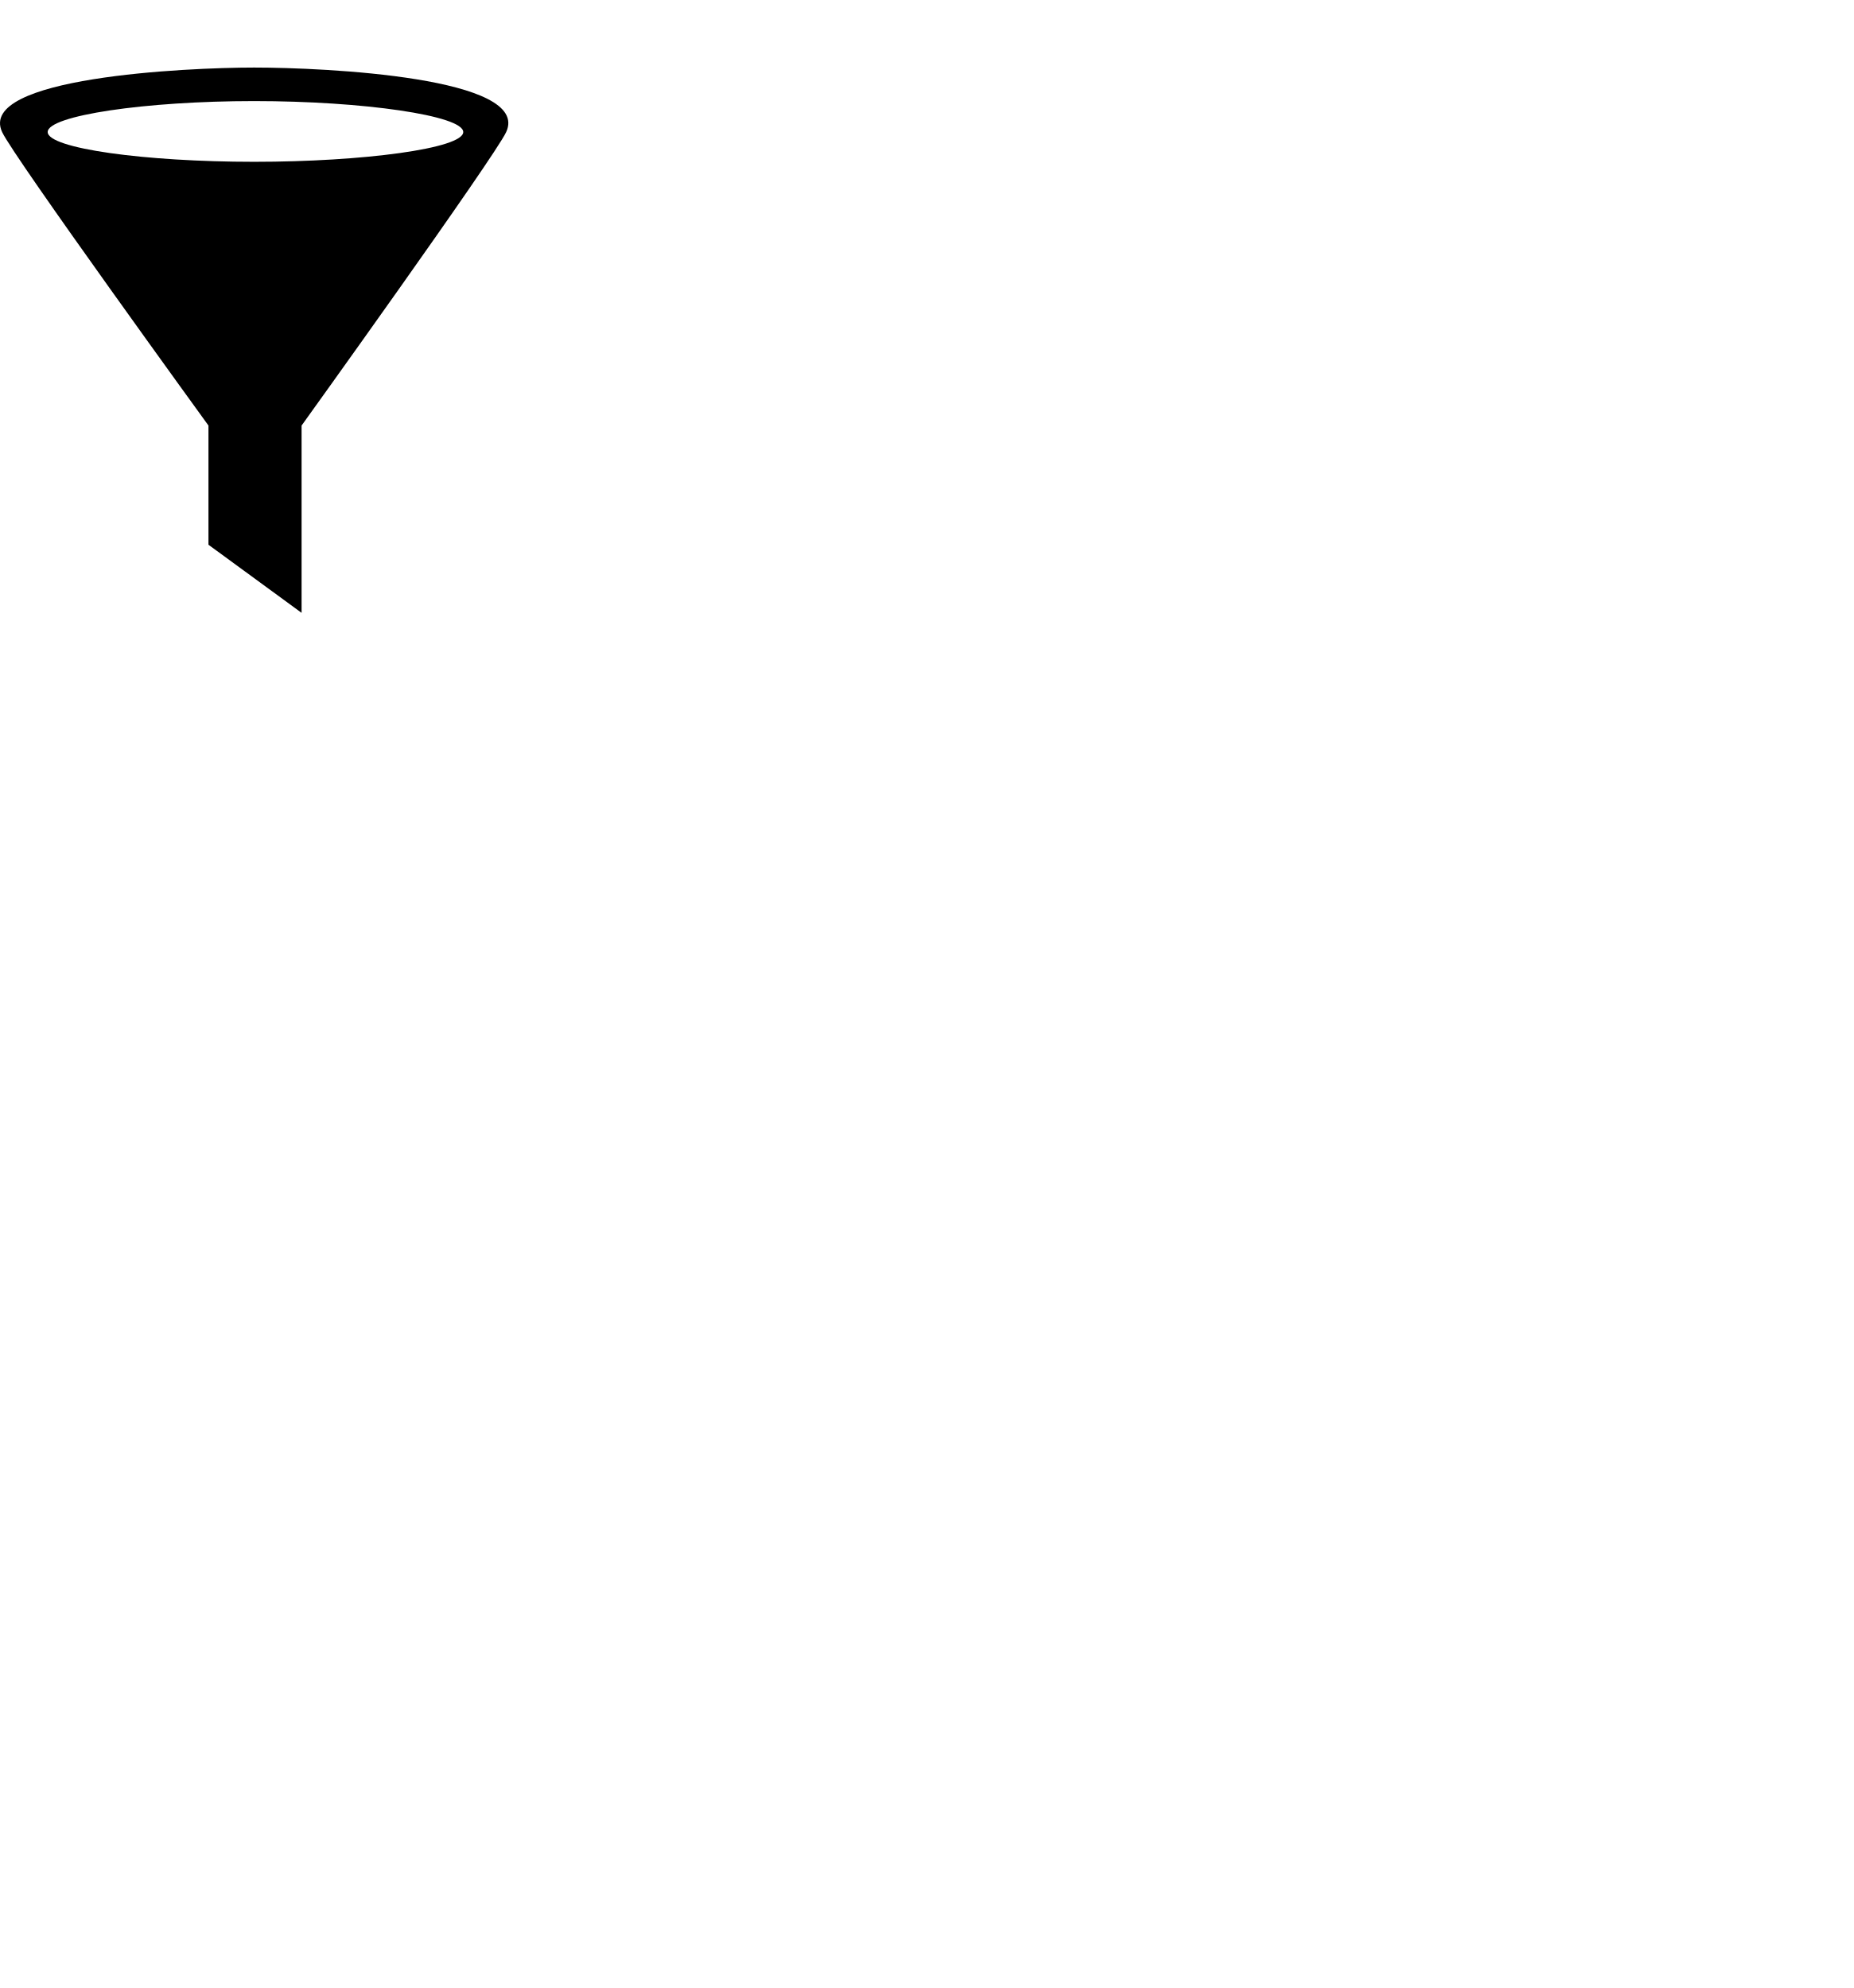
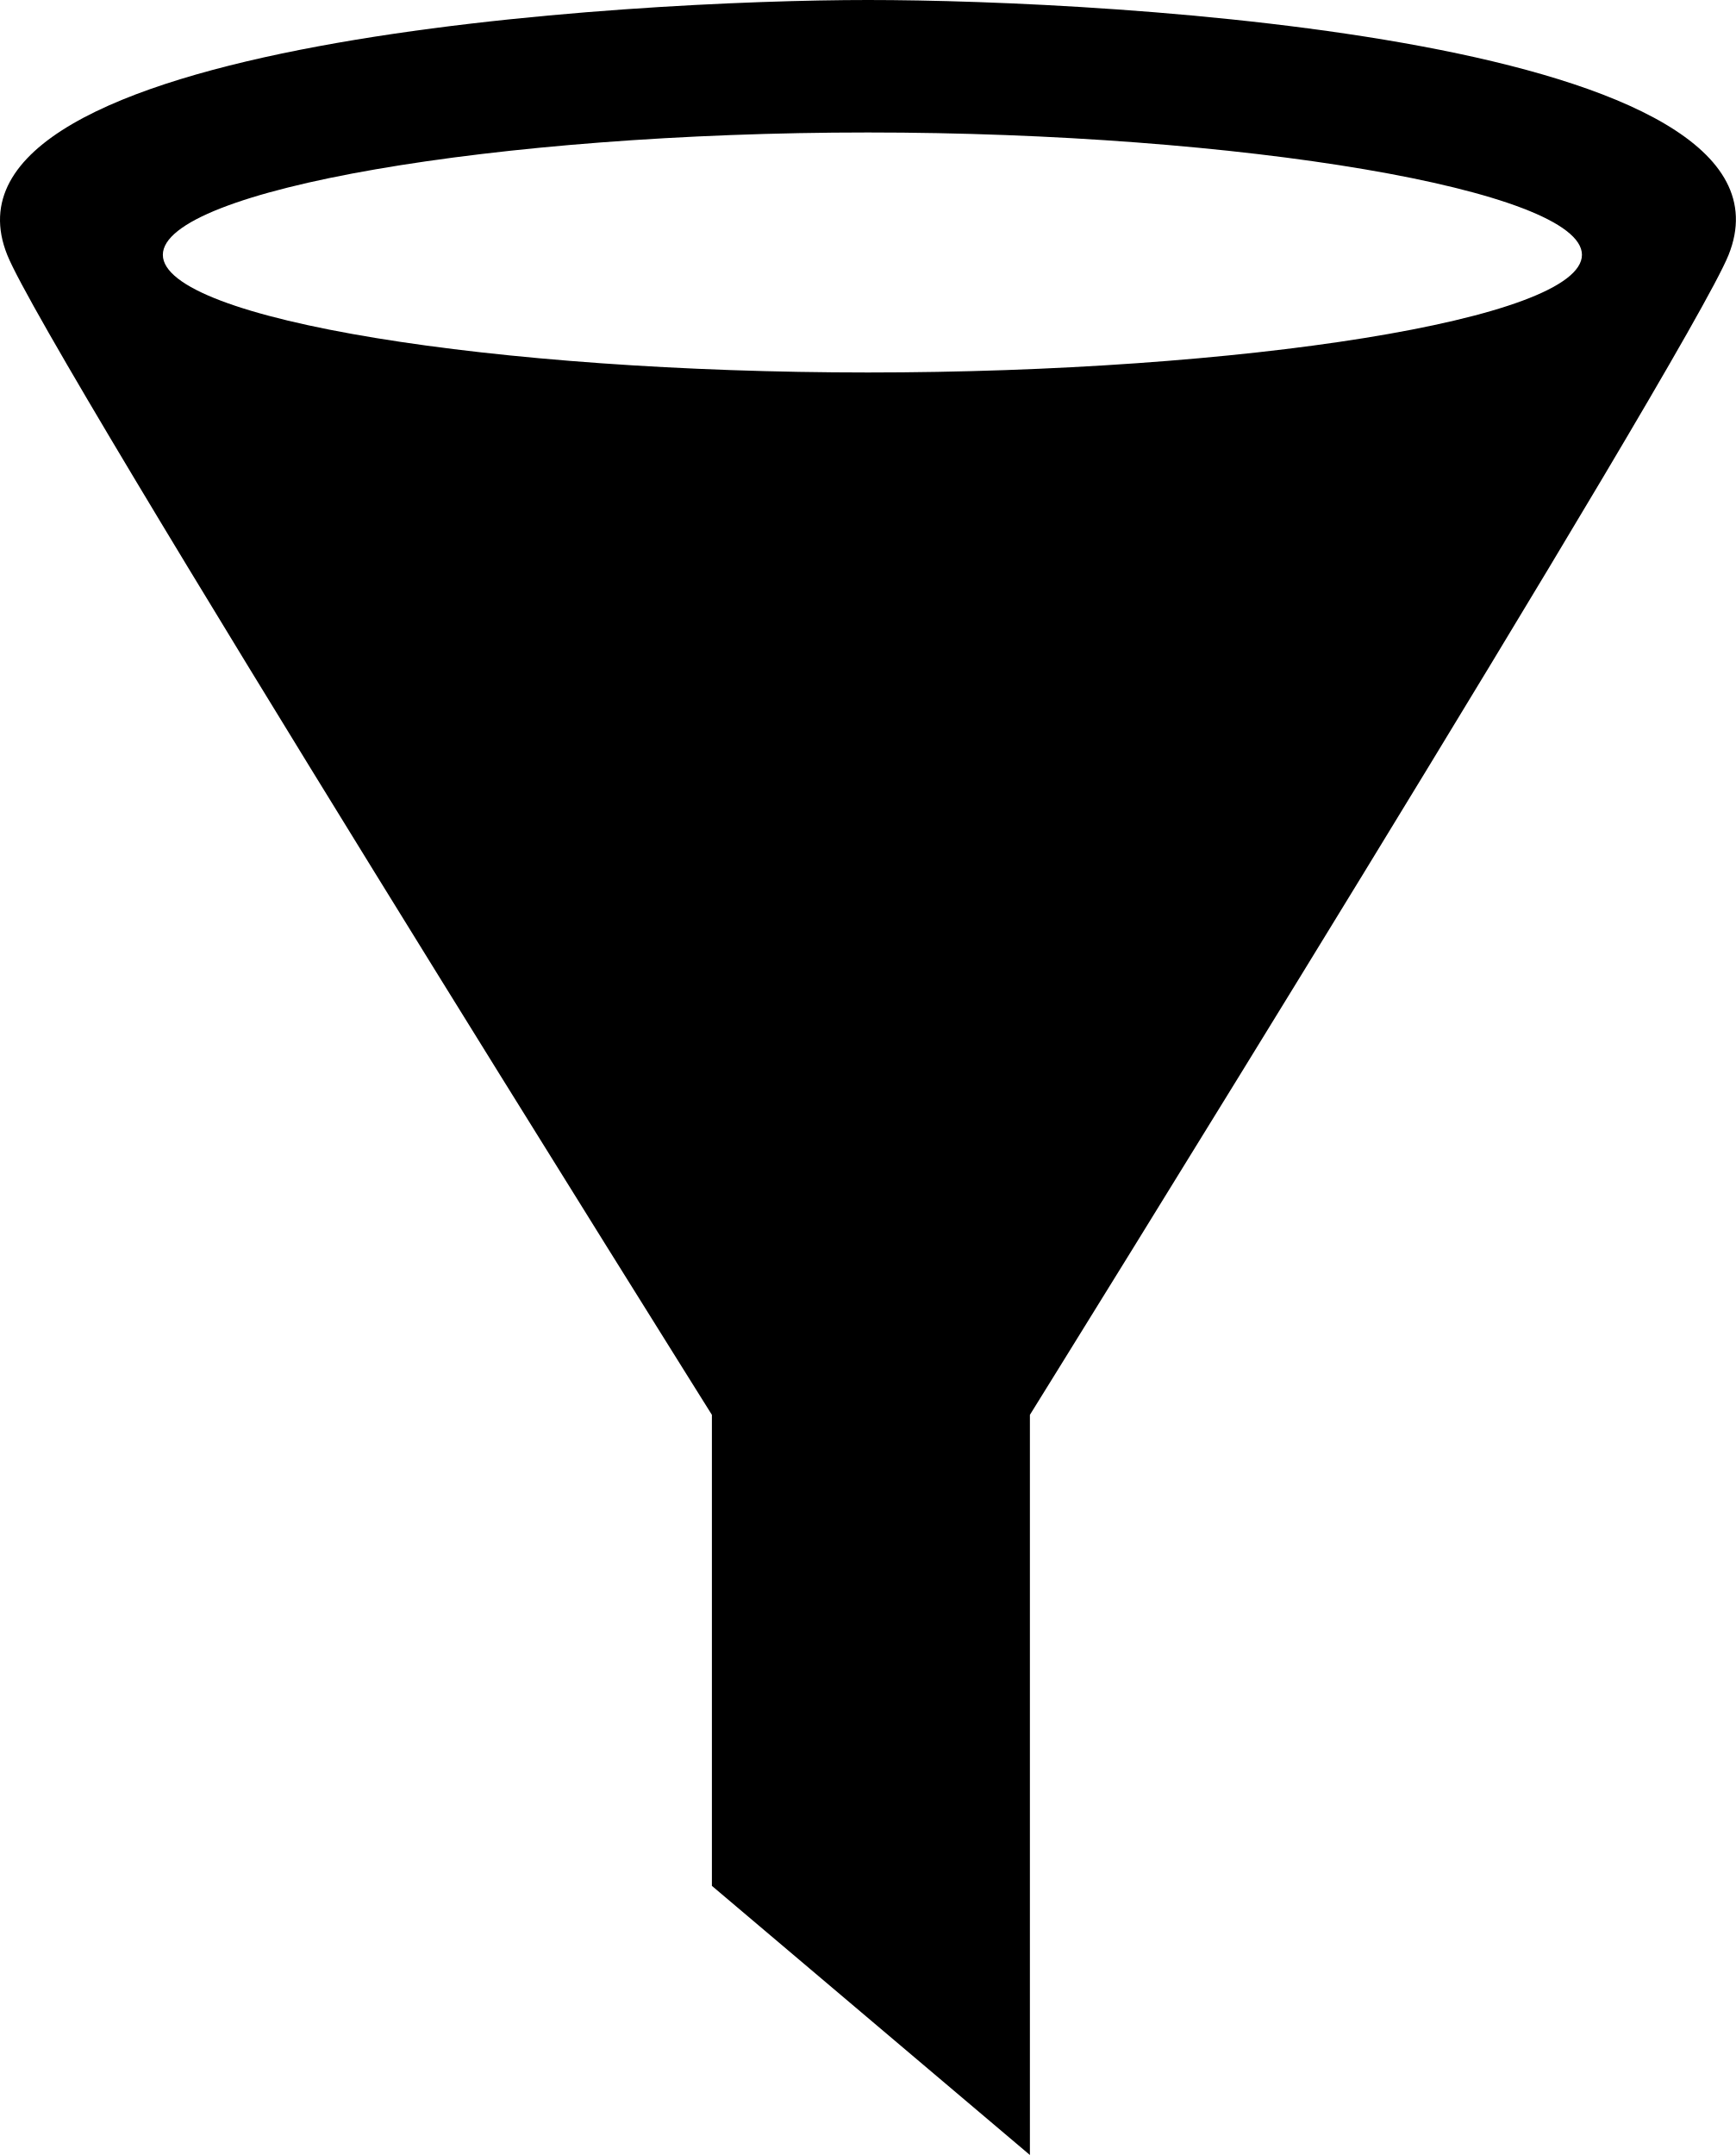
- <svg xmlns="http://www.w3.org/2000/svg" width="96px" height="103px" viewBox="0 0 350 350" version="1.1" preserveAspectRatio="x200Y200 meet">
+ <svg xmlns="http://www.w3.org/2000/svg" width="58px" height="72px" viewBox="0 0 58 72" version="1.1">
  <defs />
-   <g id="Page-1" stroke="none" stroke-width="1" fill="none" fill-rule="evenodd" transform="scale(.50)">
-     <path d="M191.181,24.383 C200.815,3.685 122.821,0 95.995,0 C70.387,0 -8.825,3.685 0.808,24.383 C5.242,33.91 78.738,135.248 78.738,135.248 L78.738,180.273 L113.911,206 L113.911,135.247 C113.911,135.247 186.746,33.91 191.181,24.383 L191.181,24.383 Z M95.995,12.664 C137.147,12.664 174.97,18.145 174.97,24.358 C174.97,30.572 137.147,35.607 95.995,35.607 C54.842,35.607 18.011,30.572 18.011,24.358 C18.011,18.145 54.842,12.664 95.995,12.664 L95.995,12.664 Z" id="filter-3-icon" fill="#000000" />
+   <g id="Page-1" stroke="none" stroke-width="1" fill="none" fill-rule="evenodd">
+     <g id="filter" fill="#000000">
+       <g id="Page-1">
+         <g id="filter">
+           <g id="Page-1">
+             <path d="M57.753,8.522 C60.663,1.288 37.102,0 28.998,0 C21.263,0 -2.666,1.288 0.244,8.522 C1.583,11.852 23.786,47.271 23.786,47.271 L23.786,63.008 L34.411,72 L34.411,47.271 C34.411,47.271 56.413,11.852 57.753,8.522 L57.753,8.522 L57.753,8.522 Z M28.998,4.426 C41.43,4.426 52.856,6.342 52.856,8.514 C52.856,10.685 41.43,12.445 28.998,12.445 C16.567,12.445 5.441,10.685 5.441,8.514 C5.441,6.342 16.567,4.426 28.998,4.426 L28.998,4.426 L28.998,4.426 Z" id="filter-3-icon" />
+           </g>
+         </g>
+       </g>
+     </g>
  </g>
</svg>
